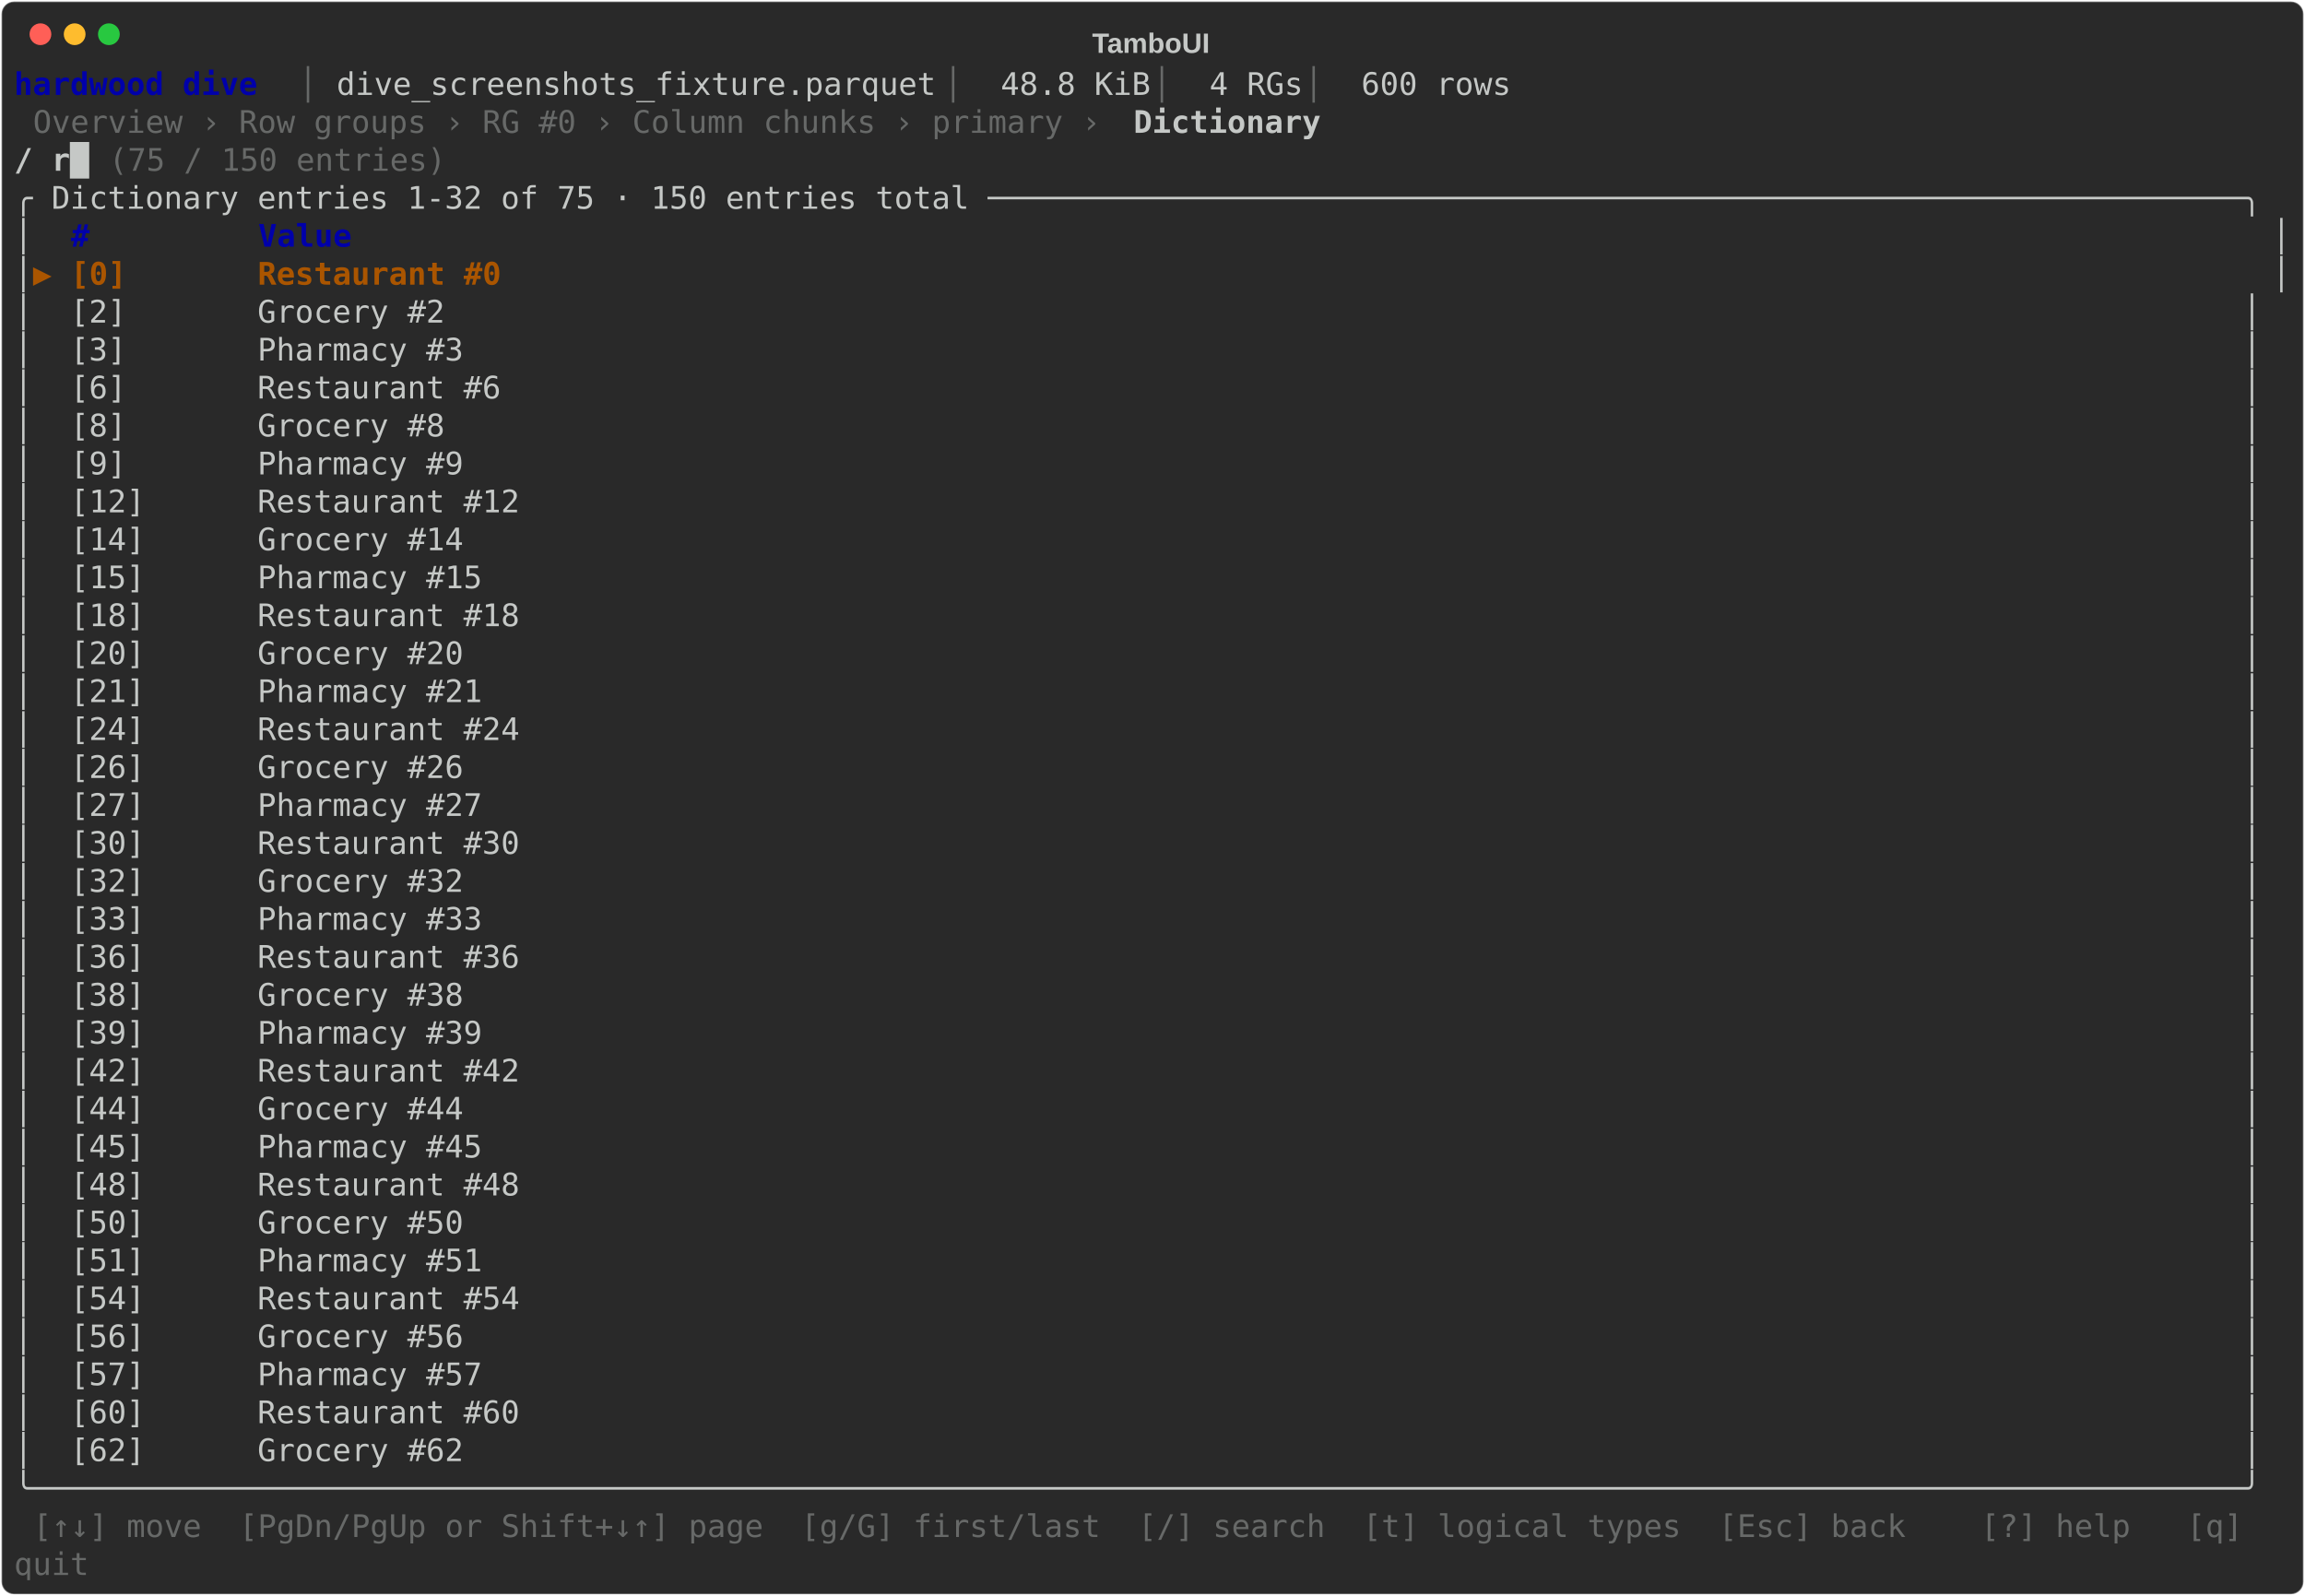
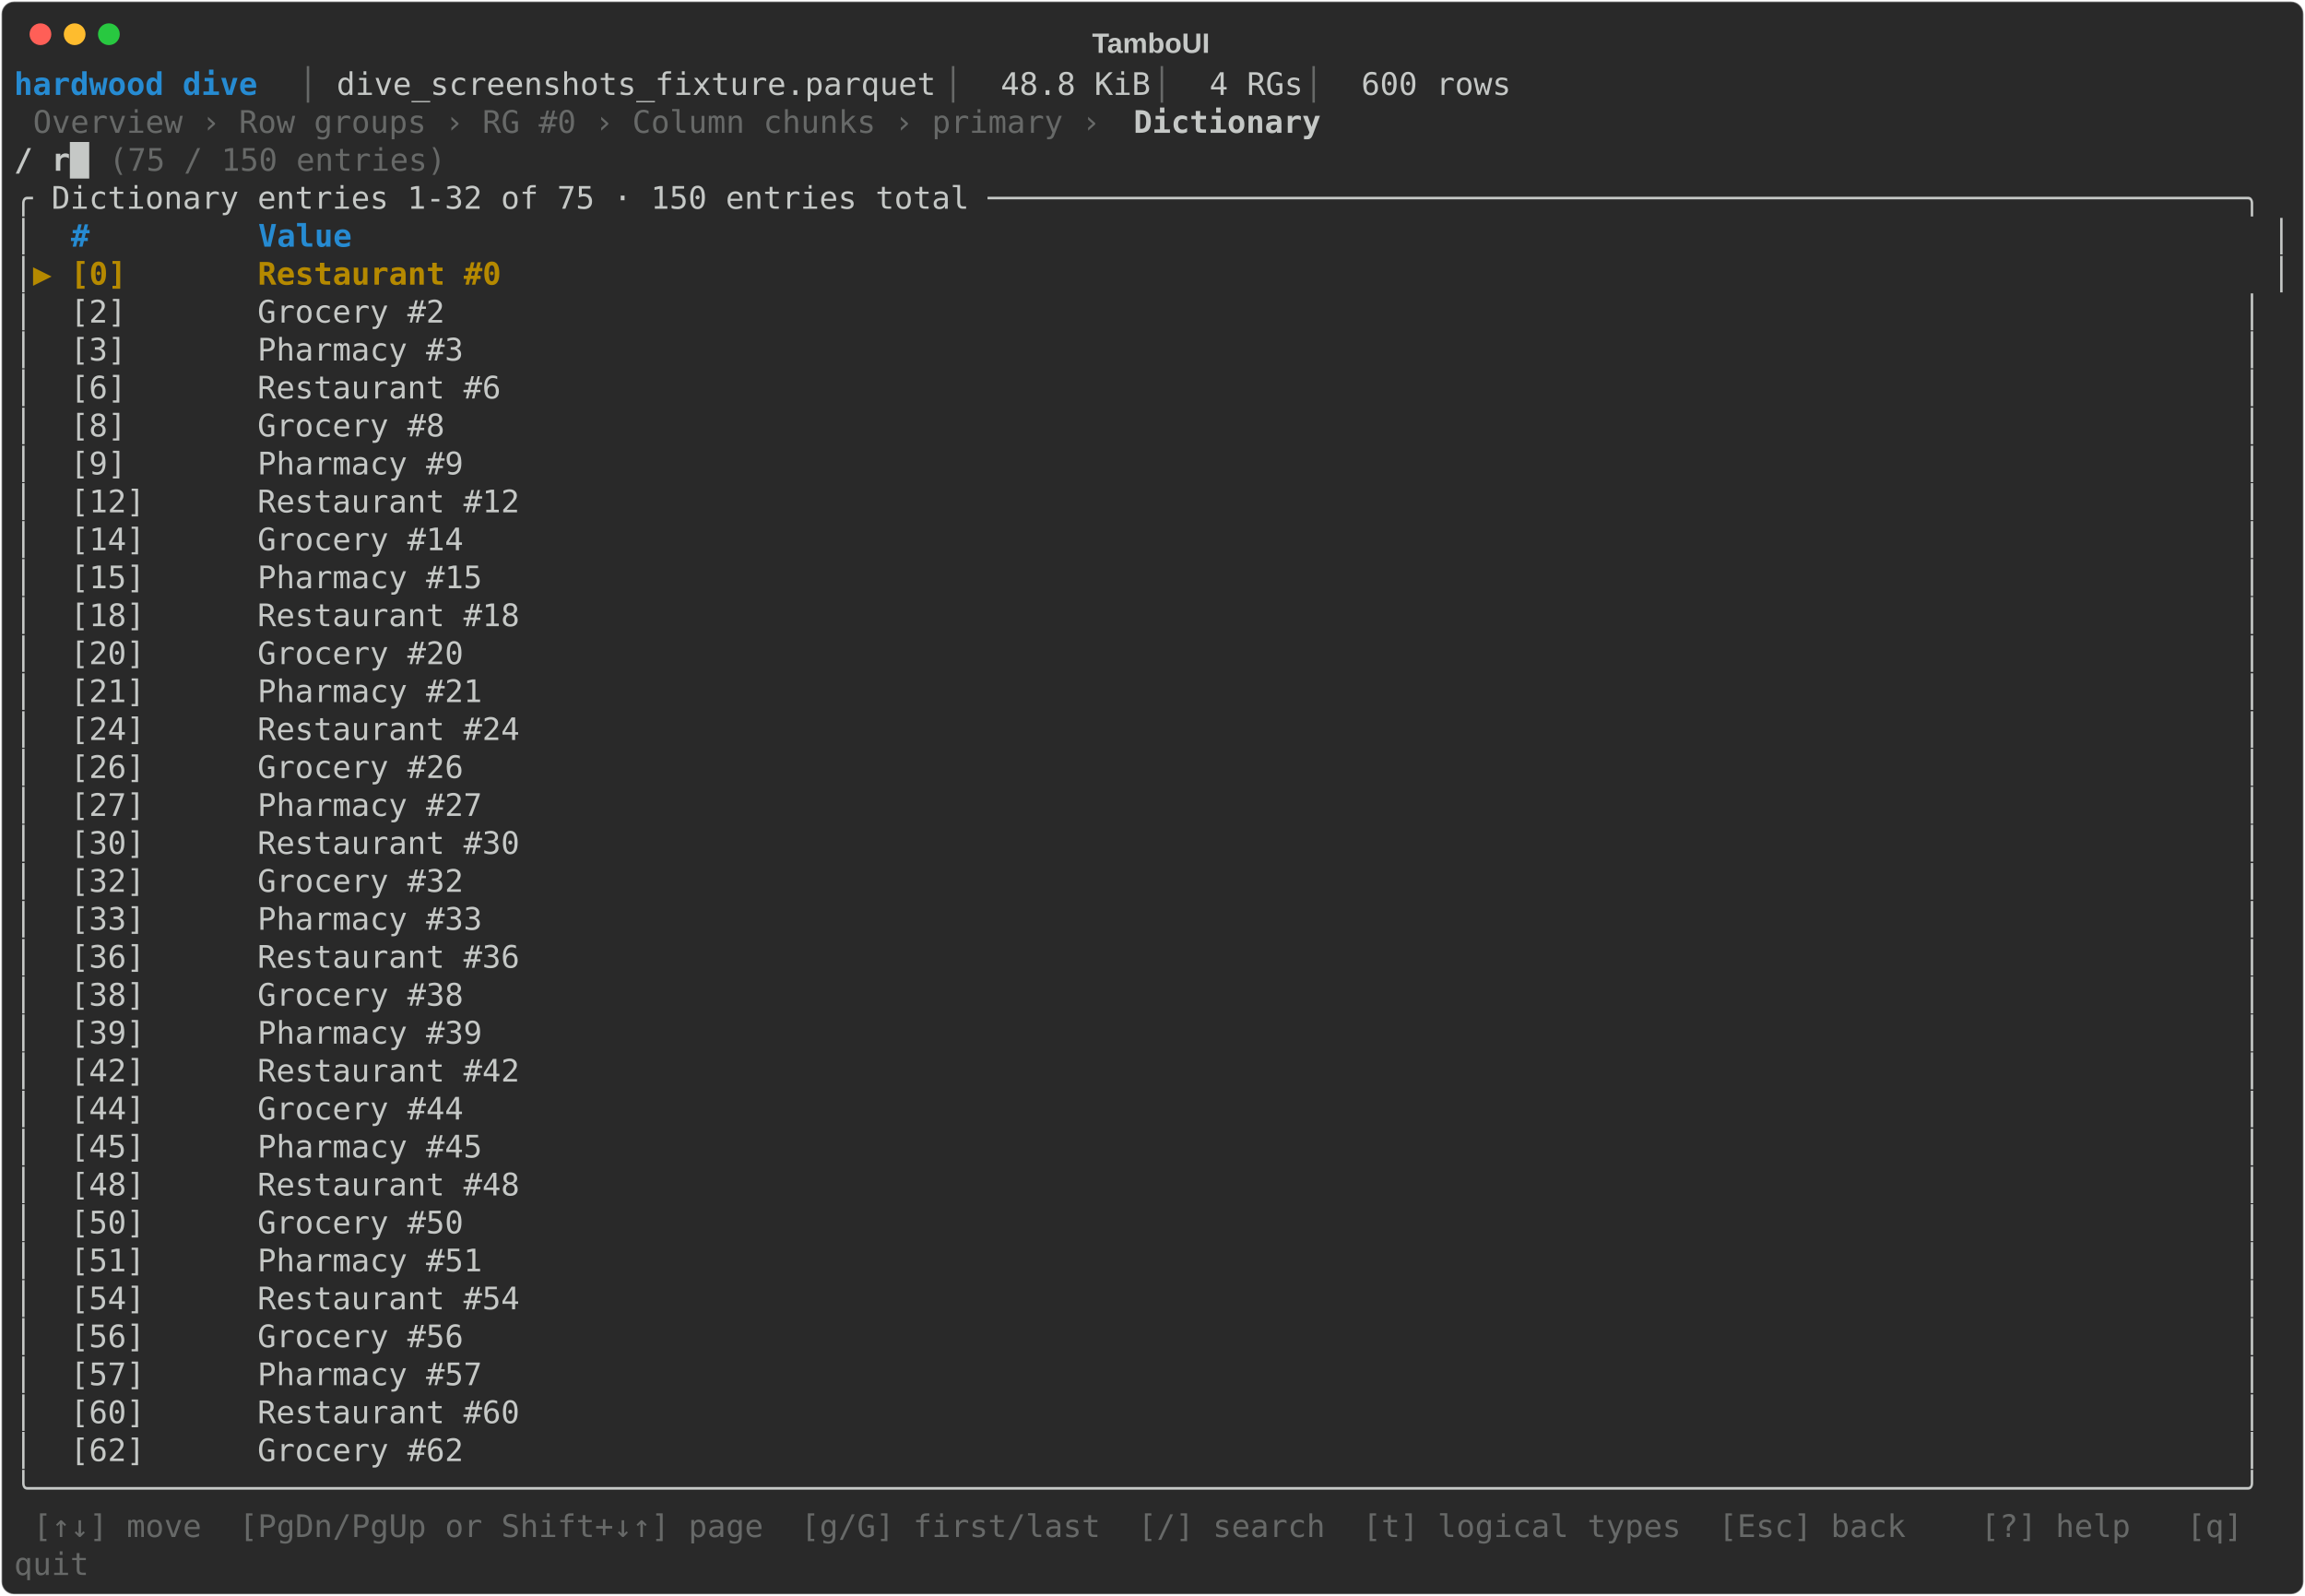
<svg xmlns="http://www.w3.org/2000/svg" class="rich-terminal" viewBox="0 0 1482 1026">
-   <style>    @font-face {        font-family: "Fira Code";        src: local("FiraCode-Regular"),                url("https://cdnjs.cloudflare.com/ajax/libs/firacode/6.2.0/woff2/FiraCode-Regular.woff2") format("woff2"),                url("https://cdnjs.cloudflare.com/ajax/libs/firacode/6.2.0/woff/FiraCode-Regular.woff") format("woff");        font-style: normal;        font-weight: 400;    }    @font-face {        font-family: "Fira Code";        src: local("FiraCode-Bold"),                url("https://cdnjs.cloudflare.com/ajax/libs/firacode/6.2.0/woff2/FiraCode-Bold.woff2") format("woff2"),                url("https://cdnjs.cloudflare.com/ajax/libs/firacode/6.2.0/woff/FiraCode-Bold.woff") format("woff");        font-style: bold;        font-weight: 700;    }    .terminal-2022182988-matrix {        font-family: Fira Code, monospace;        font-size: 20px;        line-height: 24.4px;        font-variant-east-asian: full-width;    }    .terminal-2022182988-title {        font-size: 18px;        font-weight: bold;        font-family: arial;    }    .terminal-2022182988-r1 { fill: #0000aa;font-weight: bold }.terminal-2022182988-r2 { fill: #676968 }.terminal-2022182988-r3 { fill: #c5c8c6 }.terminal-2022182988-r4 { fill: #c5c8c6;font-weight: bold }.terminal-2022182988-r5 { fill: #aa5500;font-weight: bold }    </style>
+   <style>    @font-face {        font-family: "Fira Code";        src: local("FiraCode-Regular"),                url("https://cdnjs.cloudflare.com/ajax/libs/firacode/6.2.0/woff2/FiraCode-Regular.woff2") format("woff2"),                url("https://cdnjs.cloudflare.com/ajax/libs/firacode/6.2.0/woff/FiraCode-Regular.woff") format("woff");        font-style: normal;        font-weight: 400;    }    @font-face {        font-family: "Fira Code";        src: local("FiraCode-Bold"),                url("https://cdnjs.cloudflare.com/ajax/libs/firacode/6.2.0/woff2/FiraCode-Bold.woff2") format("woff2"),                url("https://cdnjs.cloudflare.com/ajax/libs/firacode/6.2.0/woff/FiraCode-Bold.woff") format("woff");        font-style: bold;        font-weight: 700;    }    .terminal-4038068982-matrix {        font-family: Fira Code, monospace;        font-size: 20px;        line-height: 24.4px;        font-variant-east-asian: full-width;    }    .terminal-4038068982-title {        font-size: 18px;        font-weight: bold;        font-family: arial;    }    .terminal-4038068982-r1 { fill: #268bd2;font-weight: bold }.terminal-4038068982-r2 { fill: #676968 }.terminal-4038068982-r3 { fill: #c5c8c6 }.terminal-4038068982-r4 { fill: #c5c8c6;font-weight: bold }.terminal-4038068982-r5 { fill: #b58900;font-weight: bold }    </style>
  <defs>
-     <clipPath id="terminal-2022182988-clip-terminal">
+     <clipPath id="terminal-4038068982-clip-terminal">
      <rect x="0" y="0" width="1463" height="975" />
    </clipPath>
-     <clipPath id="terminal-2022182988-line-0">
+     <clipPath id="terminal-4038068982-line-0">
      <rect x="0" y="1.5" width="1464" height="24.65" />
    </clipPath>
-     <clipPath id="terminal-2022182988-line-1">
+     <clipPath id="terminal-4038068982-line-1">
      <rect x="0" y="25.9" width="1464" height="24.65" />
    </clipPath>
-     <clipPath id="terminal-2022182988-line-2">
+     <clipPath id="terminal-4038068982-line-2">
      <rect x="0" y="50.3" width="1464" height="24.65" />
    </clipPath>
-     <clipPath id="terminal-2022182988-line-3">
+     <clipPath id="terminal-4038068982-line-3">
      <rect x="0" y="74.7" width="1464" height="24.65" />
    </clipPath>
-     <clipPath id="terminal-2022182988-line-4">
+     <clipPath id="terminal-4038068982-line-4">
      <rect x="0" y="99.1" width="1464" height="24.65" />
    </clipPath>
-     <clipPath id="terminal-2022182988-line-5">
+     <clipPath id="terminal-4038068982-line-5">
      <rect x="0" y="123.5" width="1464" height="24.65" />
    </clipPath>
-     <clipPath id="terminal-2022182988-line-6">
+     <clipPath id="terminal-4038068982-line-6">
      <rect x="0" y="147.9" width="1464" height="24.65" />
    </clipPath>
-     <clipPath id="terminal-2022182988-line-7">
+     <clipPath id="terminal-4038068982-line-7">
      <rect x="0" y="172.3" width="1464" height="24.65" />
    </clipPath>
-     <clipPath id="terminal-2022182988-line-8">
+     <clipPath id="terminal-4038068982-line-8">
      <rect x="0" y="196.7" width="1464" height="24.65" />
    </clipPath>
-     <clipPath id="terminal-2022182988-line-9">
+     <clipPath id="terminal-4038068982-line-9">
      <rect x="0" y="221.1" width="1464" height="24.65" />
    </clipPath>
-     <clipPath id="terminal-2022182988-line-10">
+     <clipPath id="terminal-4038068982-line-10">
      <rect x="0" y="245.5" width="1464" height="24.65" />
    </clipPath>
-     <clipPath id="terminal-2022182988-line-11">
+     <clipPath id="terminal-4038068982-line-11">
      <rect x="0" y="269.9" width="1464" height="24.65" />
    </clipPath>
-     <clipPath id="terminal-2022182988-line-12">
+     <clipPath id="terminal-4038068982-line-12">
      <rect x="0" y="294.3" width="1464" height="24.65" />
    </clipPath>
-     <clipPath id="terminal-2022182988-line-13">
+     <clipPath id="terminal-4038068982-line-13">
      <rect x="0" y="318.7" width="1464" height="24.65" />
    </clipPath>
-     <clipPath id="terminal-2022182988-line-14">
+     <clipPath id="terminal-4038068982-line-14">
      <rect x="0" y="343.1" width="1464" height="24.65" />
    </clipPath>
-     <clipPath id="terminal-2022182988-line-15">
+     <clipPath id="terminal-4038068982-line-15">
      <rect x="0" y="367.5" width="1464" height="24.65" />
    </clipPath>
-     <clipPath id="terminal-2022182988-line-16">
+     <clipPath id="terminal-4038068982-line-16">
      <rect x="0" y="391.9" width="1464" height="24.65" />
    </clipPath>
-     <clipPath id="terminal-2022182988-line-17">
+     <clipPath id="terminal-4038068982-line-17">
      <rect x="0" y="416.3" width="1464" height="24.65" />
    </clipPath>
-     <clipPath id="terminal-2022182988-line-18">
+     <clipPath id="terminal-4038068982-line-18">
      <rect x="0" y="440.7" width="1464" height="24.65" />
    </clipPath>
-     <clipPath id="terminal-2022182988-line-19">
+     <clipPath id="terminal-4038068982-line-19">
      <rect x="0" y="465.1" width="1464" height="24.65" />
    </clipPath>
-     <clipPath id="terminal-2022182988-line-20">
+     <clipPath id="terminal-4038068982-line-20">
      <rect x="0" y="489.5" width="1464" height="24.65" />
    </clipPath>
-     <clipPath id="terminal-2022182988-line-21">
+     <clipPath id="terminal-4038068982-line-21">
      <rect x="0" y="513.9" width="1464" height="24.65" />
    </clipPath>
-     <clipPath id="terminal-2022182988-line-22">
+     <clipPath id="terminal-4038068982-line-22">
      <rect x="0" y="538.3" width="1464" height="24.65" />
    </clipPath>
-     <clipPath id="terminal-2022182988-line-23">
+     <clipPath id="terminal-4038068982-line-23">
      <rect x="0" y="562.7" width="1464" height="24.65" />
    </clipPath>
-     <clipPath id="terminal-2022182988-line-24">
+     <clipPath id="terminal-4038068982-line-24">
      <rect x="0" y="587.1" width="1464" height="24.65" />
    </clipPath>
-     <clipPath id="terminal-2022182988-line-25">
+     <clipPath id="terminal-4038068982-line-25">
      <rect x="0" y="611.5" width="1464" height="24.65" />
    </clipPath>
-     <clipPath id="terminal-2022182988-line-26">
+     <clipPath id="terminal-4038068982-line-26">
      <rect x="0" y="635.9" width="1464" height="24.65" />
    </clipPath>
-     <clipPath id="terminal-2022182988-line-27">
+     <clipPath id="terminal-4038068982-line-27">
      <rect x="0" y="660.3" width="1464" height="24.65" />
    </clipPath>
-     <clipPath id="terminal-2022182988-line-28">
+     <clipPath id="terminal-4038068982-line-28">
      <rect x="0" y="684.7" width="1464" height="24.65" />
    </clipPath>
-     <clipPath id="terminal-2022182988-line-29">
+     <clipPath id="terminal-4038068982-line-29">
      <rect x="0" y="709.1" width="1464" height="24.65" />
    </clipPath>
-     <clipPath id="terminal-2022182988-line-30">
+     <clipPath id="terminal-4038068982-line-30">
      <rect x="0" y="733.5" width="1464" height="24.65" />
    </clipPath>
-     <clipPath id="terminal-2022182988-line-31">
+     <clipPath id="terminal-4038068982-line-31">
      <rect x="0" y="757.9" width="1464" height="24.65" />
    </clipPath>
-     <clipPath id="terminal-2022182988-line-32">
+     <clipPath id="terminal-4038068982-line-32">
      <rect x="0" y="782.3" width="1464" height="24.65" />
    </clipPath>
-     <clipPath id="terminal-2022182988-line-33">
+     <clipPath id="terminal-4038068982-line-33">
      <rect x="0" y="806.7" width="1464" height="24.65" />
    </clipPath>
-     <clipPath id="terminal-2022182988-line-34">
+     <clipPath id="terminal-4038068982-line-34">
      <rect x="0" y="831.1" width="1464" height="24.65" />
    </clipPath>
-     <clipPath id="terminal-2022182988-line-35">
+     <clipPath id="terminal-4038068982-line-35">
      <rect x="0" y="855.5" width="1464" height="24.65" />
    </clipPath>
-     <clipPath id="terminal-2022182988-line-36">
+     <clipPath id="terminal-4038068982-line-36">
      <rect x="0" y="879.9" width="1464" height="24.65" />
    </clipPath>
-     <clipPath id="terminal-2022182988-line-37">
+     <clipPath id="terminal-4038068982-line-37">
      <rect x="0" y="904.3" width="1464" height="24.65" />
    </clipPath>
-     <clipPath id="terminal-2022182988-line-38">
+     <clipPath id="terminal-4038068982-line-38">
      <rect x="0" y="928.7" width="1464" height="24.65" />
    </clipPath>
-     <clipPath id="terminal-2022182988-line-39">
+     <clipPath id="terminal-4038068982-line-39">
      <rect x="0" y="953.1" width="1464" height="24.65" />
    </clipPath>
  </defs>
  <rect fill="#292929" stroke="rgba(255,255,255,0.35)" stroke-width="1" x="1" y="1" width="1480" height="1024" rx="8" />
-   <text class="terminal-2022182988-title" fill="#c5c8c6" text-anchor="middle" x="740" y="34">TamboUI</text>
+   <text class="terminal-4038068982-title" fill="#c5c8c6" text-anchor="middle" x="740" y="34">TamboUI</text>
  <g transform="translate(26,22)">
    <circle cx="0" cy="0" r="7" fill="#ff5f57" />
    <circle cx="22" cy="0" r="7" fill="#febc2e" />
    <circle cx="44" cy="0" r="7" fill="#28c840" />
  </g>
-   <g transform="translate(9, 41)" clip-path="url(#terminal-2022182988-clip-terminal)">
-     <g class="terminal-2022182988-matrix">
-       <text class="terminal-2022182988-r1" x="0" y="20" textLength="183" clip-path="url(#terminal-2022182988-line-0)"> hardwood dive </text>
-       <text class="terminal-2022182988-r2" x="183" y="20" textLength="24.4" clip-path="url(#terminal-2022182988-line-0)">│ </text>
-       <text class="terminal-2022182988-r3" x="207.4" y="20" textLength="390.4" clip-path="url(#terminal-2022182988-line-0)">dive_screenshots_fixture.parquet</text>
-       <text class="terminal-2022182988-r2" x="597.8" y="20" textLength="36.6" clip-path="url(#terminal-2022182988-line-0)"> │ </text>
-       <text class="terminal-2022182988-r3" x="634.4" y="20" textLength="97.6" clip-path="url(#terminal-2022182988-line-0)">48.8 KiB</text>
-       <text class="terminal-2022182988-r2" x="732" y="20" textLength="36.6" clip-path="url(#terminal-2022182988-line-0)"> │ </text>
-       <text class="terminal-2022182988-r3" x="768.6" y="20" textLength="61" clip-path="url(#terminal-2022182988-line-0)">4 RGs</text>
-       <text class="terminal-2022182988-r2" x="829.6" y="20" textLength="36.6" clip-path="url(#terminal-2022182988-line-0)"> │ </text>
-       <text class="terminal-2022182988-r3" x="866.2" y="20" textLength="597.8" clip-path="url(#terminal-2022182988-line-0)">600 rows                                         </text>
-       <text class="terminal-2022182988-r2" x="12.2" y="44.4" textLength="707.6" clip-path="url(#terminal-2022182988-line-1)">Overview › Row groups › RG #0 › Column chunks › primary › </text>
-       <text class="terminal-2022182988-r4" x="719.8" y="44.4" textLength="122" clip-path="url(#terminal-2022182988-line-1)">Dictionary</text>
-       <text class="terminal-2022182988-r4" x="0" y="68.8" textLength="61" clip-path="url(#terminal-2022182988-line-2)"> / r█</text>
-       <text class="terminal-2022182988-r2" x="61" y="68.8" textLength="244" clip-path="url(#terminal-2022182988-line-2)">  (75 / 150 entries)</text>
-       <text class="terminal-2022182988-r3" x="0" y="93.2" textLength="1464" clip-path="url(#terminal-2022182988-line-3)">╭ Dictionary entries 1-32 of 75 · 150 entries total ───────────────────────────────────────────────────────────────────╮</text>
-       <text class="terminal-2022182988-r3" x="0" y="117.6" textLength="36.6" clip-path="url(#terminal-2022182988-line-4)">│  </text>
-       <text class="terminal-2022182988-r1" x="36.6" y="117.6" textLength="1415.2" clip-path="url(#terminal-2022182988-line-4)">#         Value                                                                                                     </text>
-       <text class="terminal-2022182988-r3" x="1451.8" y="117.6" textLength="12.2" clip-path="url(#terminal-2022182988-line-4)">│</text>
-       <text class="terminal-2022182988-r3" x="0" y="142" textLength="12.2" clip-path="url(#terminal-2022182988-line-5)">│</text>
-       <text class="terminal-2022182988-r5" x="12.2" y="142" textLength="1439.6" clip-path="url(#terminal-2022182988-line-5)">▶ [0]       Restaurant #0                                                                                             </text>
-       <text class="terminal-2022182988-r3" x="1451.8" y="142" textLength="12.2" clip-path="url(#terminal-2022182988-line-5)">│</text>
-       <text class="terminal-2022182988-r3" x="0" y="166.4" textLength="1464" clip-path="url(#terminal-2022182988-line-6)">│  [2]       Grocery #2                                                                                                │</text>
-       <text class="terminal-2022182988-r3" x="0" y="190.8" textLength="1464" clip-path="url(#terminal-2022182988-line-7)">│  [3]       Pharmacy #3                                                                                               │</text>
-       <text class="terminal-2022182988-r3" x="0" y="215.2" textLength="1464" clip-path="url(#terminal-2022182988-line-8)">│  [6]       Restaurant #6                                                                                             │</text>
-       <text class="terminal-2022182988-r3" x="0" y="239.6" textLength="1464" clip-path="url(#terminal-2022182988-line-9)">│  [8]       Grocery #8                                                                                                │</text>
-       <text class="terminal-2022182988-r3" x="0" y="264" textLength="1464" clip-path="url(#terminal-2022182988-line-10)">│  [9]       Pharmacy #9                                                                                               │</text>
-       <text class="terminal-2022182988-r3" x="0" y="288.4" textLength="1464" clip-path="url(#terminal-2022182988-line-11)">│  [12]      Restaurant #12                                                                                            │</text>
-       <text class="terminal-2022182988-r3" x="0" y="312.8" textLength="1464" clip-path="url(#terminal-2022182988-line-12)">│  [14]      Grocery #14                                                                                               │</text>
-       <text class="terminal-2022182988-r3" x="0" y="337.2" textLength="1464" clip-path="url(#terminal-2022182988-line-13)">│  [15]      Pharmacy #15                                                                                              │</text>
-       <text class="terminal-2022182988-r3" x="0" y="361.6" textLength="1464" clip-path="url(#terminal-2022182988-line-14)">│  [18]      Restaurant #18                                                                                            │</text>
-       <text class="terminal-2022182988-r3" x="0" y="386" textLength="1464" clip-path="url(#terminal-2022182988-line-15)">│  [20]      Grocery #20                                                                                               │</text>
-       <text class="terminal-2022182988-r3" x="0" y="410.4" textLength="1464" clip-path="url(#terminal-2022182988-line-16)">│  [21]      Pharmacy #21                                                                                              │</text>
-       <text class="terminal-2022182988-r3" x="0" y="434.8" textLength="1464" clip-path="url(#terminal-2022182988-line-17)">│  [24]      Restaurant #24                                                                                            │</text>
-       <text class="terminal-2022182988-r3" x="0" y="459.2" textLength="1464" clip-path="url(#terminal-2022182988-line-18)">│  [26]      Grocery #26                                                                                               │</text>
-       <text class="terminal-2022182988-r3" x="0" y="483.6" textLength="1464" clip-path="url(#terminal-2022182988-line-19)">│  [27]      Pharmacy #27                                                                                              │</text>
-       <text class="terminal-2022182988-r3" x="0" y="508" textLength="1464" clip-path="url(#terminal-2022182988-line-20)">│  [30]      Restaurant #30                                                                                            │</text>
-       <text class="terminal-2022182988-r3" x="0" y="532.4" textLength="1464" clip-path="url(#terminal-2022182988-line-21)">│  [32]      Grocery #32                                                                                               │</text>
-       <text class="terminal-2022182988-r3" x="0" y="556.8" textLength="1464" clip-path="url(#terminal-2022182988-line-22)">│  [33]      Pharmacy #33                                                                                              │</text>
-       <text class="terminal-2022182988-r3" x="0" y="581.2" textLength="1464" clip-path="url(#terminal-2022182988-line-23)">│  [36]      Restaurant #36                                                                                            │</text>
-       <text class="terminal-2022182988-r3" x="0" y="605.6" textLength="1464" clip-path="url(#terminal-2022182988-line-24)">│  [38]      Grocery #38                                                                                               │</text>
-       <text class="terminal-2022182988-r3" x="0" y="630" textLength="1464" clip-path="url(#terminal-2022182988-line-25)">│  [39]      Pharmacy #39                                                                                              │</text>
-       <text class="terminal-2022182988-r3" x="0" y="654.4" textLength="1464" clip-path="url(#terminal-2022182988-line-26)">│  [42]      Restaurant #42                                                                                            │</text>
-       <text class="terminal-2022182988-r3" x="0" y="678.8" textLength="1464" clip-path="url(#terminal-2022182988-line-27)">│  [44]      Grocery #44                                                                                               │</text>
-       <text class="terminal-2022182988-r3" x="0" y="703.2" textLength="1464" clip-path="url(#terminal-2022182988-line-28)">│  [45]      Pharmacy #45                                                                                              │</text>
-       <text class="terminal-2022182988-r3" x="0" y="727.6" textLength="1464" clip-path="url(#terminal-2022182988-line-29)">│  [48]      Restaurant #48                                                                                            │</text>
-       <text class="terminal-2022182988-r3" x="0" y="752" textLength="1464" clip-path="url(#terminal-2022182988-line-30)">│  [50]      Grocery #50                                                                                               │</text>
-       <text class="terminal-2022182988-r3" x="0" y="776.4" textLength="1464" clip-path="url(#terminal-2022182988-line-31)">│  [51]      Pharmacy #51                                                                                              │</text>
-       <text class="terminal-2022182988-r3" x="0" y="800.8" textLength="1464" clip-path="url(#terminal-2022182988-line-32)">│  [54]      Restaurant #54                                                                                            │</text>
-       <text class="terminal-2022182988-r3" x="0" y="825.2" textLength="1464" clip-path="url(#terminal-2022182988-line-33)">│  [56]      Grocery #56                                                                                               │</text>
-       <text class="terminal-2022182988-r3" x="0" y="849.6" textLength="1464" clip-path="url(#terminal-2022182988-line-34)">│  [57]      Pharmacy #57                                                                                              │</text>
-       <text class="terminal-2022182988-r3" x="0" y="874" textLength="1464" clip-path="url(#terminal-2022182988-line-35)">│  [60]      Restaurant #60                                                                                            │</text>
-       <text class="terminal-2022182988-r3" x="0" y="898.4" textLength="1464" clip-path="url(#terminal-2022182988-line-36)">│  [62]      Grocery #62                                                                                               │</text>
-       <text class="terminal-2022182988-r3" x="0" y="922.8" textLength="1464" clip-path="url(#terminal-2022182988-line-37)">╰──────────────────────────────────────────────────────────────────────────────────────────────────────────────────────╯</text>
-       <text class="terminal-2022182988-r2" x="12.2" y="947.2" textLength="1451.8" clip-path="url(#terminal-2022182988-line-38)">[↑↓] move  [PgDn/PgUp or Shift+↓↑] page  [g/G] first/last  [/] search  [t] logical types  [Esc] back    [?] help   [q] </text>
-       <text class="terminal-2022182988-r2" x="0" y="971.6" textLength="48.8" clip-path="url(#terminal-2022182988-line-39)">quit</text>
+   <g transform="translate(9, 41)" clip-path="url(#terminal-4038068982-clip-terminal)">
+     <g class="terminal-4038068982-matrix">
+       <text class="terminal-4038068982-r1" x="0" y="20" textLength="183" clip-path="url(#terminal-4038068982-line-0)"> hardwood dive </text>
+       <text class="terminal-4038068982-r2" x="183" y="20" textLength="24.4" clip-path="url(#terminal-4038068982-line-0)">│ </text>
+       <text class="terminal-4038068982-r3" x="207.4" y="20" textLength="390.4" clip-path="url(#terminal-4038068982-line-0)">dive_screenshots_fixture.parquet</text>
+       <text class="terminal-4038068982-r2" x="597.8" y="20" textLength="36.6" clip-path="url(#terminal-4038068982-line-0)"> │ </text>
+       <text class="terminal-4038068982-r3" x="634.4" y="20" textLength="97.6" clip-path="url(#terminal-4038068982-line-0)">48.8 KiB</text>
+       <text class="terminal-4038068982-r2" x="732" y="20" textLength="36.6" clip-path="url(#terminal-4038068982-line-0)"> │ </text>
+       <text class="terminal-4038068982-r3" x="768.6" y="20" textLength="61" clip-path="url(#terminal-4038068982-line-0)">4 RGs</text>
+       <text class="terminal-4038068982-r2" x="829.6" y="20" textLength="36.6" clip-path="url(#terminal-4038068982-line-0)"> │ </text>
+       <text class="terminal-4038068982-r3" x="866.2" y="20" textLength="597.8" clip-path="url(#terminal-4038068982-line-0)">600 rows                                         </text>
+       <text class="terminal-4038068982-r2" x="12.2" y="44.4" textLength="707.6" clip-path="url(#terminal-4038068982-line-1)">Overview › Row groups › RG #0 › Column chunks › primary › </text>
+       <text class="terminal-4038068982-r4" x="719.8" y="44.4" textLength="122" clip-path="url(#terminal-4038068982-line-1)">Dictionary</text>
+       <text class="terminal-4038068982-r4" x="0" y="68.8" textLength="61" clip-path="url(#terminal-4038068982-line-2)"> / r█</text>
+       <text class="terminal-4038068982-r2" x="61" y="68.8" textLength="244" clip-path="url(#terminal-4038068982-line-2)">  (75 / 150 entries)</text>
+       <text class="terminal-4038068982-r3" x="0" y="93.2" textLength="1464" clip-path="url(#terminal-4038068982-line-3)">╭ Dictionary entries 1-32 of 75 · 150 entries total ───────────────────────────────────────────────────────────────────╮</text>
+       <text class="terminal-4038068982-r3" x="0" y="117.6" textLength="36.6" clip-path="url(#terminal-4038068982-line-4)">│  </text>
+       <text class="terminal-4038068982-r1" x="36.6" y="117.6" textLength="1415.2" clip-path="url(#terminal-4038068982-line-4)">#         Value                                                                                                     </text>
+       <text class="terminal-4038068982-r3" x="1451.8" y="117.6" textLength="12.2" clip-path="url(#terminal-4038068982-line-4)">│</text>
+       <text class="terminal-4038068982-r3" x="0" y="142" textLength="12.2" clip-path="url(#terminal-4038068982-line-5)">│</text>
+       <text class="terminal-4038068982-r5" x="12.2" y="142" textLength="1439.6" clip-path="url(#terminal-4038068982-line-5)">▶ [0]       Restaurant #0                                                                                             </text>
+       <text class="terminal-4038068982-r3" x="1451.8" y="142" textLength="12.2" clip-path="url(#terminal-4038068982-line-5)">│</text>
+       <text class="terminal-4038068982-r3" x="0" y="166.4" textLength="1464" clip-path="url(#terminal-4038068982-line-6)">│  [2]       Grocery #2                                                                                                │</text>
+       <text class="terminal-4038068982-r3" x="0" y="190.8" textLength="1464" clip-path="url(#terminal-4038068982-line-7)">│  [3]       Pharmacy #3                                                                                               │</text>
+       <text class="terminal-4038068982-r3" x="0" y="215.2" textLength="1464" clip-path="url(#terminal-4038068982-line-8)">│  [6]       Restaurant #6                                                                                             │</text>
+       <text class="terminal-4038068982-r3" x="0" y="239.6" textLength="1464" clip-path="url(#terminal-4038068982-line-9)">│  [8]       Grocery #8                                                                                                │</text>
+       <text class="terminal-4038068982-r3" x="0" y="264" textLength="1464" clip-path="url(#terminal-4038068982-line-10)">│  [9]       Pharmacy #9                                                                                               │</text>
+       <text class="terminal-4038068982-r3" x="0" y="288.4" textLength="1464" clip-path="url(#terminal-4038068982-line-11)">│  [12]      Restaurant #12                                                                                            │</text>
+       <text class="terminal-4038068982-r3" x="0" y="312.8" textLength="1464" clip-path="url(#terminal-4038068982-line-12)">│  [14]      Grocery #14                                                                                               │</text>
+       <text class="terminal-4038068982-r3" x="0" y="337.2" textLength="1464" clip-path="url(#terminal-4038068982-line-13)">│  [15]      Pharmacy #15                                                                                              │</text>
+       <text class="terminal-4038068982-r3" x="0" y="361.6" textLength="1464" clip-path="url(#terminal-4038068982-line-14)">│  [18]      Restaurant #18                                                                                            │</text>
+       <text class="terminal-4038068982-r3" x="0" y="386" textLength="1464" clip-path="url(#terminal-4038068982-line-15)">│  [20]      Grocery #20                                                                                               │</text>
+       <text class="terminal-4038068982-r3" x="0" y="410.4" textLength="1464" clip-path="url(#terminal-4038068982-line-16)">│  [21]      Pharmacy #21                                                                                              │</text>
+       <text class="terminal-4038068982-r3" x="0" y="434.8" textLength="1464" clip-path="url(#terminal-4038068982-line-17)">│  [24]      Restaurant #24                                                                                            │</text>
+       <text class="terminal-4038068982-r3" x="0" y="459.2" textLength="1464" clip-path="url(#terminal-4038068982-line-18)">│  [26]      Grocery #26                                                                                               │</text>
+       <text class="terminal-4038068982-r3" x="0" y="483.6" textLength="1464" clip-path="url(#terminal-4038068982-line-19)">│  [27]      Pharmacy #27                                                                                              │</text>
+       <text class="terminal-4038068982-r3" x="0" y="508" textLength="1464" clip-path="url(#terminal-4038068982-line-20)">│  [30]      Restaurant #30                                                                                            │</text>
+       <text class="terminal-4038068982-r3" x="0" y="532.4" textLength="1464" clip-path="url(#terminal-4038068982-line-21)">│  [32]      Grocery #32                                                                                               │</text>
+       <text class="terminal-4038068982-r3" x="0" y="556.8" textLength="1464" clip-path="url(#terminal-4038068982-line-22)">│  [33]      Pharmacy #33                                                                                              │</text>
+       <text class="terminal-4038068982-r3" x="0" y="581.2" textLength="1464" clip-path="url(#terminal-4038068982-line-23)">│  [36]      Restaurant #36                                                                                            │</text>
+       <text class="terminal-4038068982-r3" x="0" y="605.6" textLength="1464" clip-path="url(#terminal-4038068982-line-24)">│  [38]      Grocery #38                                                                                               │</text>
+       <text class="terminal-4038068982-r3" x="0" y="630" textLength="1464" clip-path="url(#terminal-4038068982-line-25)">│  [39]      Pharmacy #39                                                                                              │</text>
+       <text class="terminal-4038068982-r3" x="0" y="654.4" textLength="1464" clip-path="url(#terminal-4038068982-line-26)">│  [42]      Restaurant #42                                                                                            │</text>
+       <text class="terminal-4038068982-r3" x="0" y="678.8" textLength="1464" clip-path="url(#terminal-4038068982-line-27)">│  [44]      Grocery #44                                                                                               │</text>
+       <text class="terminal-4038068982-r3" x="0" y="703.2" textLength="1464" clip-path="url(#terminal-4038068982-line-28)">│  [45]      Pharmacy #45                                                                                              │</text>
+       <text class="terminal-4038068982-r3" x="0" y="727.6" textLength="1464" clip-path="url(#terminal-4038068982-line-29)">│  [48]      Restaurant #48                                                                                            │</text>
+       <text class="terminal-4038068982-r3" x="0" y="752" textLength="1464" clip-path="url(#terminal-4038068982-line-30)">│  [50]      Grocery #50                                                                                               │</text>
+       <text class="terminal-4038068982-r3" x="0" y="776.4" textLength="1464" clip-path="url(#terminal-4038068982-line-31)">│  [51]      Pharmacy #51                                                                                              │</text>
+       <text class="terminal-4038068982-r3" x="0" y="800.8" textLength="1464" clip-path="url(#terminal-4038068982-line-32)">│  [54]      Restaurant #54                                                                                            │</text>
+       <text class="terminal-4038068982-r3" x="0" y="825.2" textLength="1464" clip-path="url(#terminal-4038068982-line-33)">│  [56]      Grocery #56                                                                                               │</text>
+       <text class="terminal-4038068982-r3" x="0" y="849.6" textLength="1464" clip-path="url(#terminal-4038068982-line-34)">│  [57]      Pharmacy #57                                                                                              │</text>
+       <text class="terminal-4038068982-r3" x="0" y="874" textLength="1464" clip-path="url(#terminal-4038068982-line-35)">│  [60]      Restaurant #60                                                                                            │</text>
+       <text class="terminal-4038068982-r3" x="0" y="898.4" textLength="1464" clip-path="url(#terminal-4038068982-line-36)">│  [62]      Grocery #62                                                                                               │</text>
+       <text class="terminal-4038068982-r3" x="0" y="922.8" textLength="1464" clip-path="url(#terminal-4038068982-line-37)">╰──────────────────────────────────────────────────────────────────────────────────────────────────────────────────────╯</text>
+       <text class="terminal-4038068982-r2" x="12.2" y="947.2" textLength="1451.8" clip-path="url(#terminal-4038068982-line-38)">[↑↓] move  [PgDn/PgUp or Shift+↓↑] page  [g/G] first/last  [/] search  [t] logical types  [Esc] back    [?] help   [q] </text>
+       <text class="terminal-4038068982-r2" x="0" y="971.6" textLength="48.8" clip-path="url(#terminal-4038068982-line-39)">quit</text>
    </g>
  </g>
</svg>
